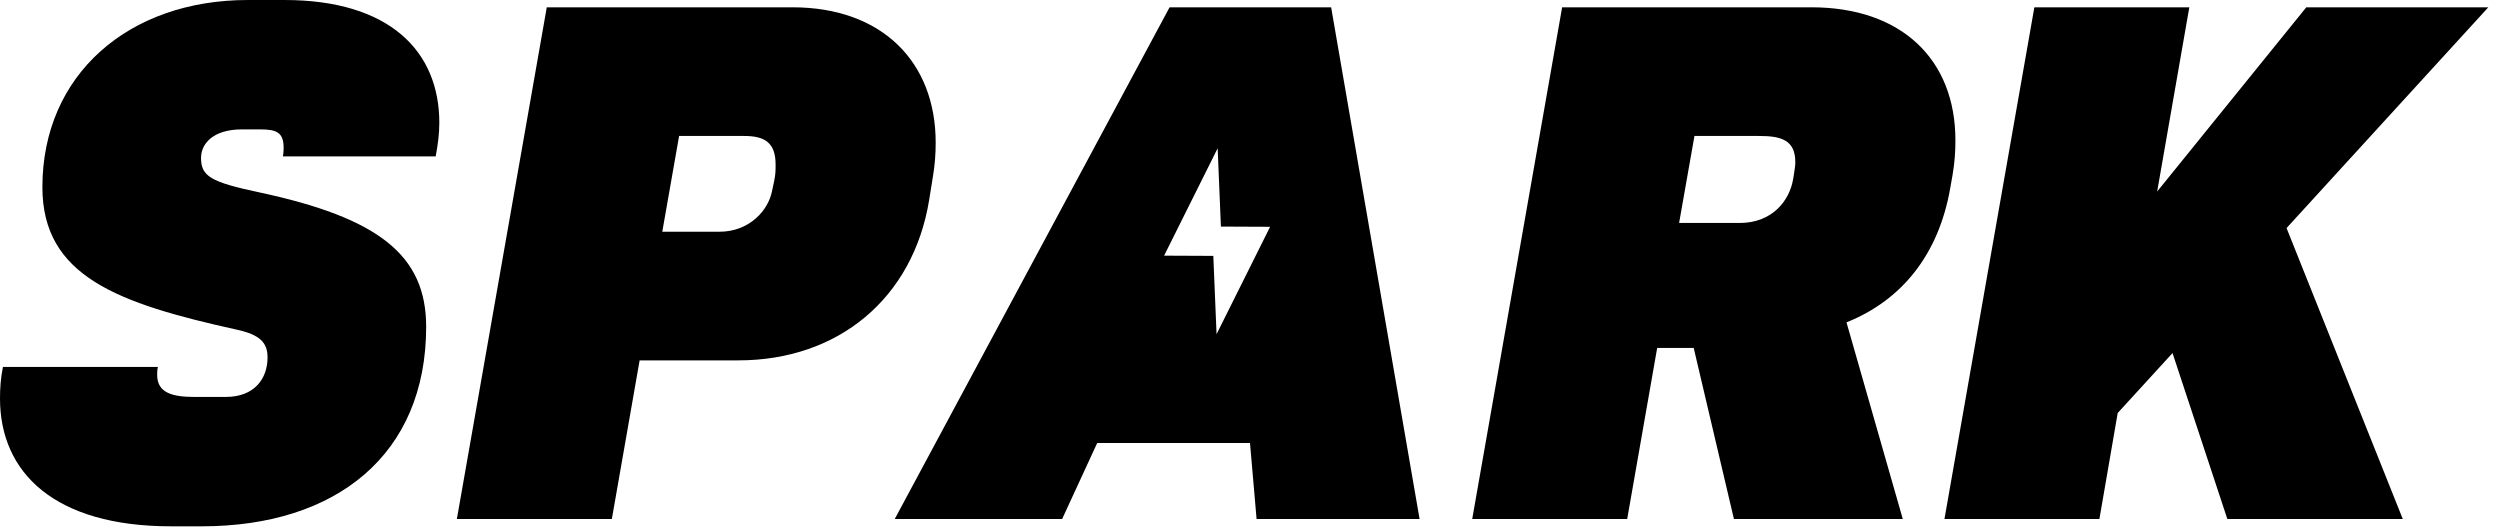
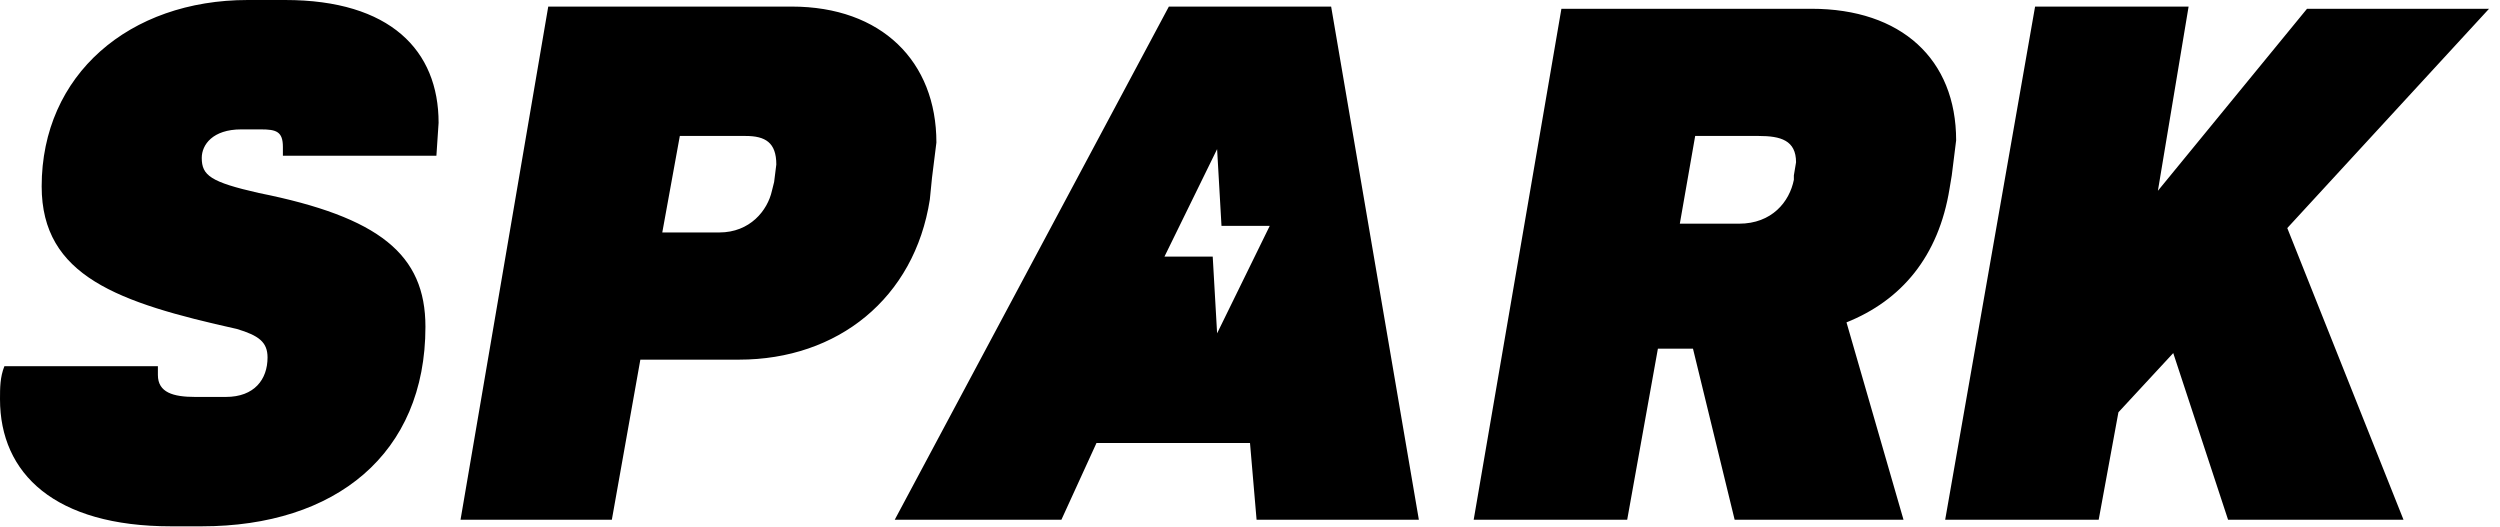
- <svg xmlns="http://www.w3.org/2000/svg" width="114px" height="24px" viewBox="0 0 114 24" version="1.1">
+ <svg xmlns="http://www.w3.org/2000/svg" viewBox="0 0 114 24">
  <g id="Landings" stroke="none" stroke-width="1" fill="none" fill-rule="evenodd">
-     <g id="Spark" transform="translate(-32, -32)" fill="#000000" fill-rule="nonzero">
-       <g id="Top" transform="translate(32, 32)">
-         <path d="M9.2,24 C15.333,24 19.433,20.733 19.433,14.9 C19.433,11.633 17.267,9.933 11.8,8.767 C9.6,8.3 9.167,8.033 9.167,7.2 C9.167,6.567 9.7,5.9 11.033,5.9 L11.867,5.9 C12.6,5.9 12.933,6.033 12.933,6.733 C12.933,6.833 12.933,6.967 12.9,7.133 L19.867,7.133 C19.967,6.6 20.033,6.1 20.033,5.6 C20.033,2.333 17.767,0 12.967,0 L11.3,0 C5.867,0 1.933,3.4 1.933,8.533 C1.933,12.6 5.367,13.833 10.8,15.033 C11.867,15.267 12.2,15.633 12.2,16.3 C12.2,17.267 11.6,18.1 10.3,18.1 L8.867,18.1 C7.9,18.1 7.167,17.933 7.167,17.1 C7.167,17 7.167,16.867 7.2,16.733 L0.133,16.733 C0.033,17.233 0,17.7 0,18.167 C0,21.567 2.5,24 7.8,24 L9.2,24 Z M27.9,23.667 L29.167,16.433 L33.667,16.433 C38.233,16.433 41.633,13.6 42.367,9.133 L42.533,8.1 C42.633,7.533 42.667,7 42.667,6.5 C42.667,2.833 40.233,0.333 36.133,0.333 L24.933,0.333 L20.833,23.667 L27.9,23.667 Z M32.8,10.567 L30.2,10.567 L30.967,6.2 L33.933,6.2 C34.867,6.2 35.367,6.5 35.367,7.5 C35.367,7.8 35.367,7.933 35.3,8.267 L35.2,8.733 C35.033,9.567 34.2,10.567 32.8,10.567 Z M60.7,0.333 L64.733,23.667 L57.3,23.667 L57,20.2 L50.033,20.2 L48.433,23.667 L40.8,23.667 L53.333,0.333 L60.7,0.333 Z M55.525,6.761 L53.083,11.658 L55.327,11.668 L55.475,15.239 L57.917,10.342 L55.673,10.332 L55.525,6.761 Z M74.2,23.667 L75.567,15.867 L77.233,15.867 L79.067,23.667 L86.767,23.667 L84.2,14.7 C86.7,13.7 88.4,11.633 88.933,8.567 L89.033,8 C89.133,7.433 89.167,6.9 89.167,6.4 C89.167,2.7 86.7,0.333 82.6,0.333 L71.233,0.333 L67.133,23.667 L74.2,23.667 Z M79.333,10.167 L76.567,10.167 L77.267,6.2 L80.2,6.2 C81.2,6.2 81.867,6.367 81.867,7.4 C81.867,7.567 81.833,7.733 81.8,7.967 L81.767,8.167 C81.6,9.167 80.8,10.167 79.333,10.167 Z M95.733,23.667 L96.567,18.833 L99.067,16.1 L101.567,23.667 L109.567,23.667 L104.267,10.4 L113.467,0.333 L105.167,0.333 L98.367,8.733 L99.833,0.333 L92.767,0.333 L88.667,23.667 L95.733,23.667 Z" id="logo" style="mix-blend-mode: multiply;" />
+     <g id="Spark" transform="translate(-32 -32)" fill="#000" fill-rule="nonzero">
+       <g id="Top" transform="translate(32 32)">
+         <path d="M9.2 24c6.1 0 10.2-3.3 10.2-9.1 0-3.3-2.1-5-7.6-6.1-2.2-.5-2.6-.8-2.6-1.6 0-.6.5-1.3 1.8-1.3h.9c.7 0 1 .1 1 .8v.4h7l.1-1.5C20 2.3 17.8 0 13 0h-1.7C5.9 0 1.9 3.4 1.9 8.5c0 4.1 3.5 5.3 8.9 6.5 1 .3 1.4.6 1.4 1.3 0 1-.6 1.8-1.9 1.8H8.9c-1 0-1.7-.2-1.7-1v-.4h-7c-.2.5-.2 1-.2 1.5C0 21.6 2.5 24 7.8 24h1.4zm18.7-.3l1.3-7.3h4.5c4.5 0 8-2.8 8.7-7.3l.1-1 .2-1.6c0-3.7-2.5-6.2-6.6-6.2H25l-4 23.4h7zm4.9-13.1h-2.6l.8-4.4h3c.9 0 1.4.3 1.4 1.3l-.1.8-.1.4c-.2.9-1 1.9-2.4 1.9zM60.7.3l4 23.4h-7.4l-.3-3.5h-7l-1.6 3.5h-7.6L53.3.3h7.4zm-5.2 6.5l-2.4 4.9h2.2l.2 3.5 2.4-4.9h-2.2l-.2-3.5zm18.7 16.9l1.4-7.8h1.6l1.9 7.8h7.7l-2.6-9c2.5-1 4.2-3 4.7-6.1L89 8l.2-1.6c0-3.7-2.5-6-6.6-6H71.2l-4 23.3h7zm5.1-13.5h-2.7l.7-4h2.9c1 0 1.7.2 1.7 1.2l-.1.6v.2c-.2 1-1 2-2.5 2zm16.4 13.5l.9-4.9 2.5-2.7 2.5 7.6h8l-5.3-13.3 9.2-10h-8.3l-6.8 8.3L99.8.3h-7l-4.1 23.4h7z" id="logo" style="mix-blend-mode:multiply" />
      </g>
    </g>
  </g>
</svg>
